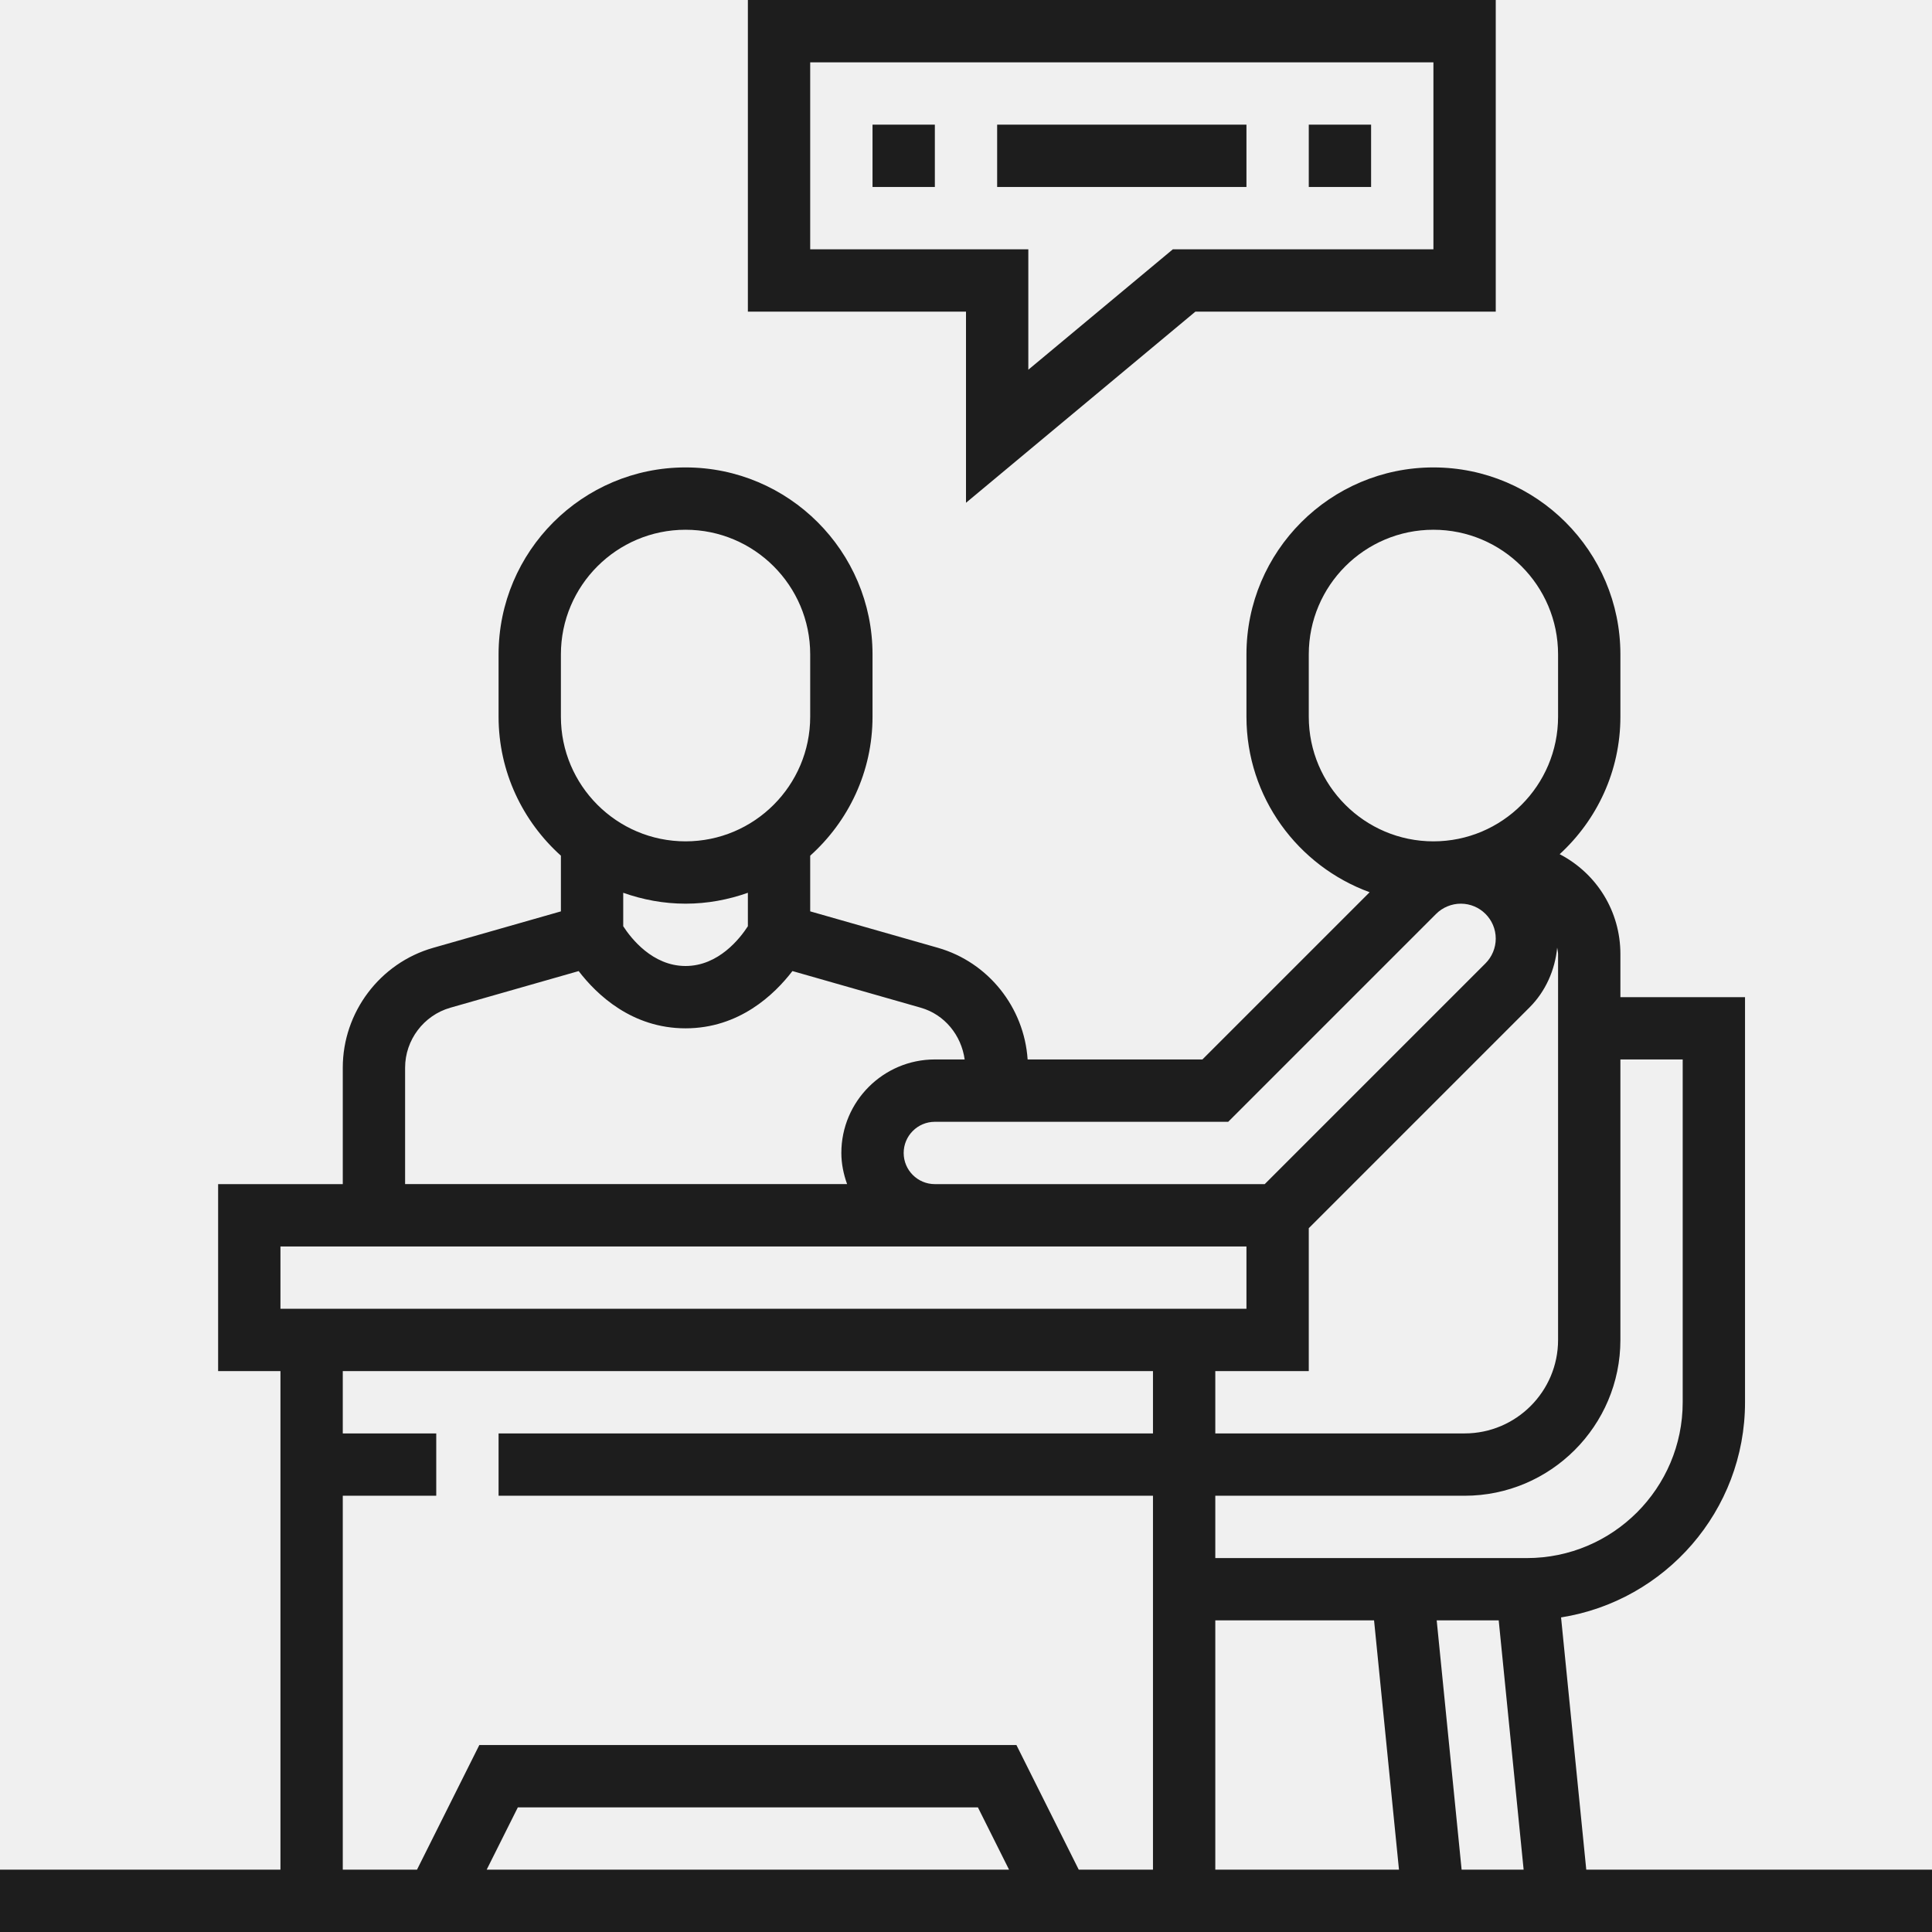
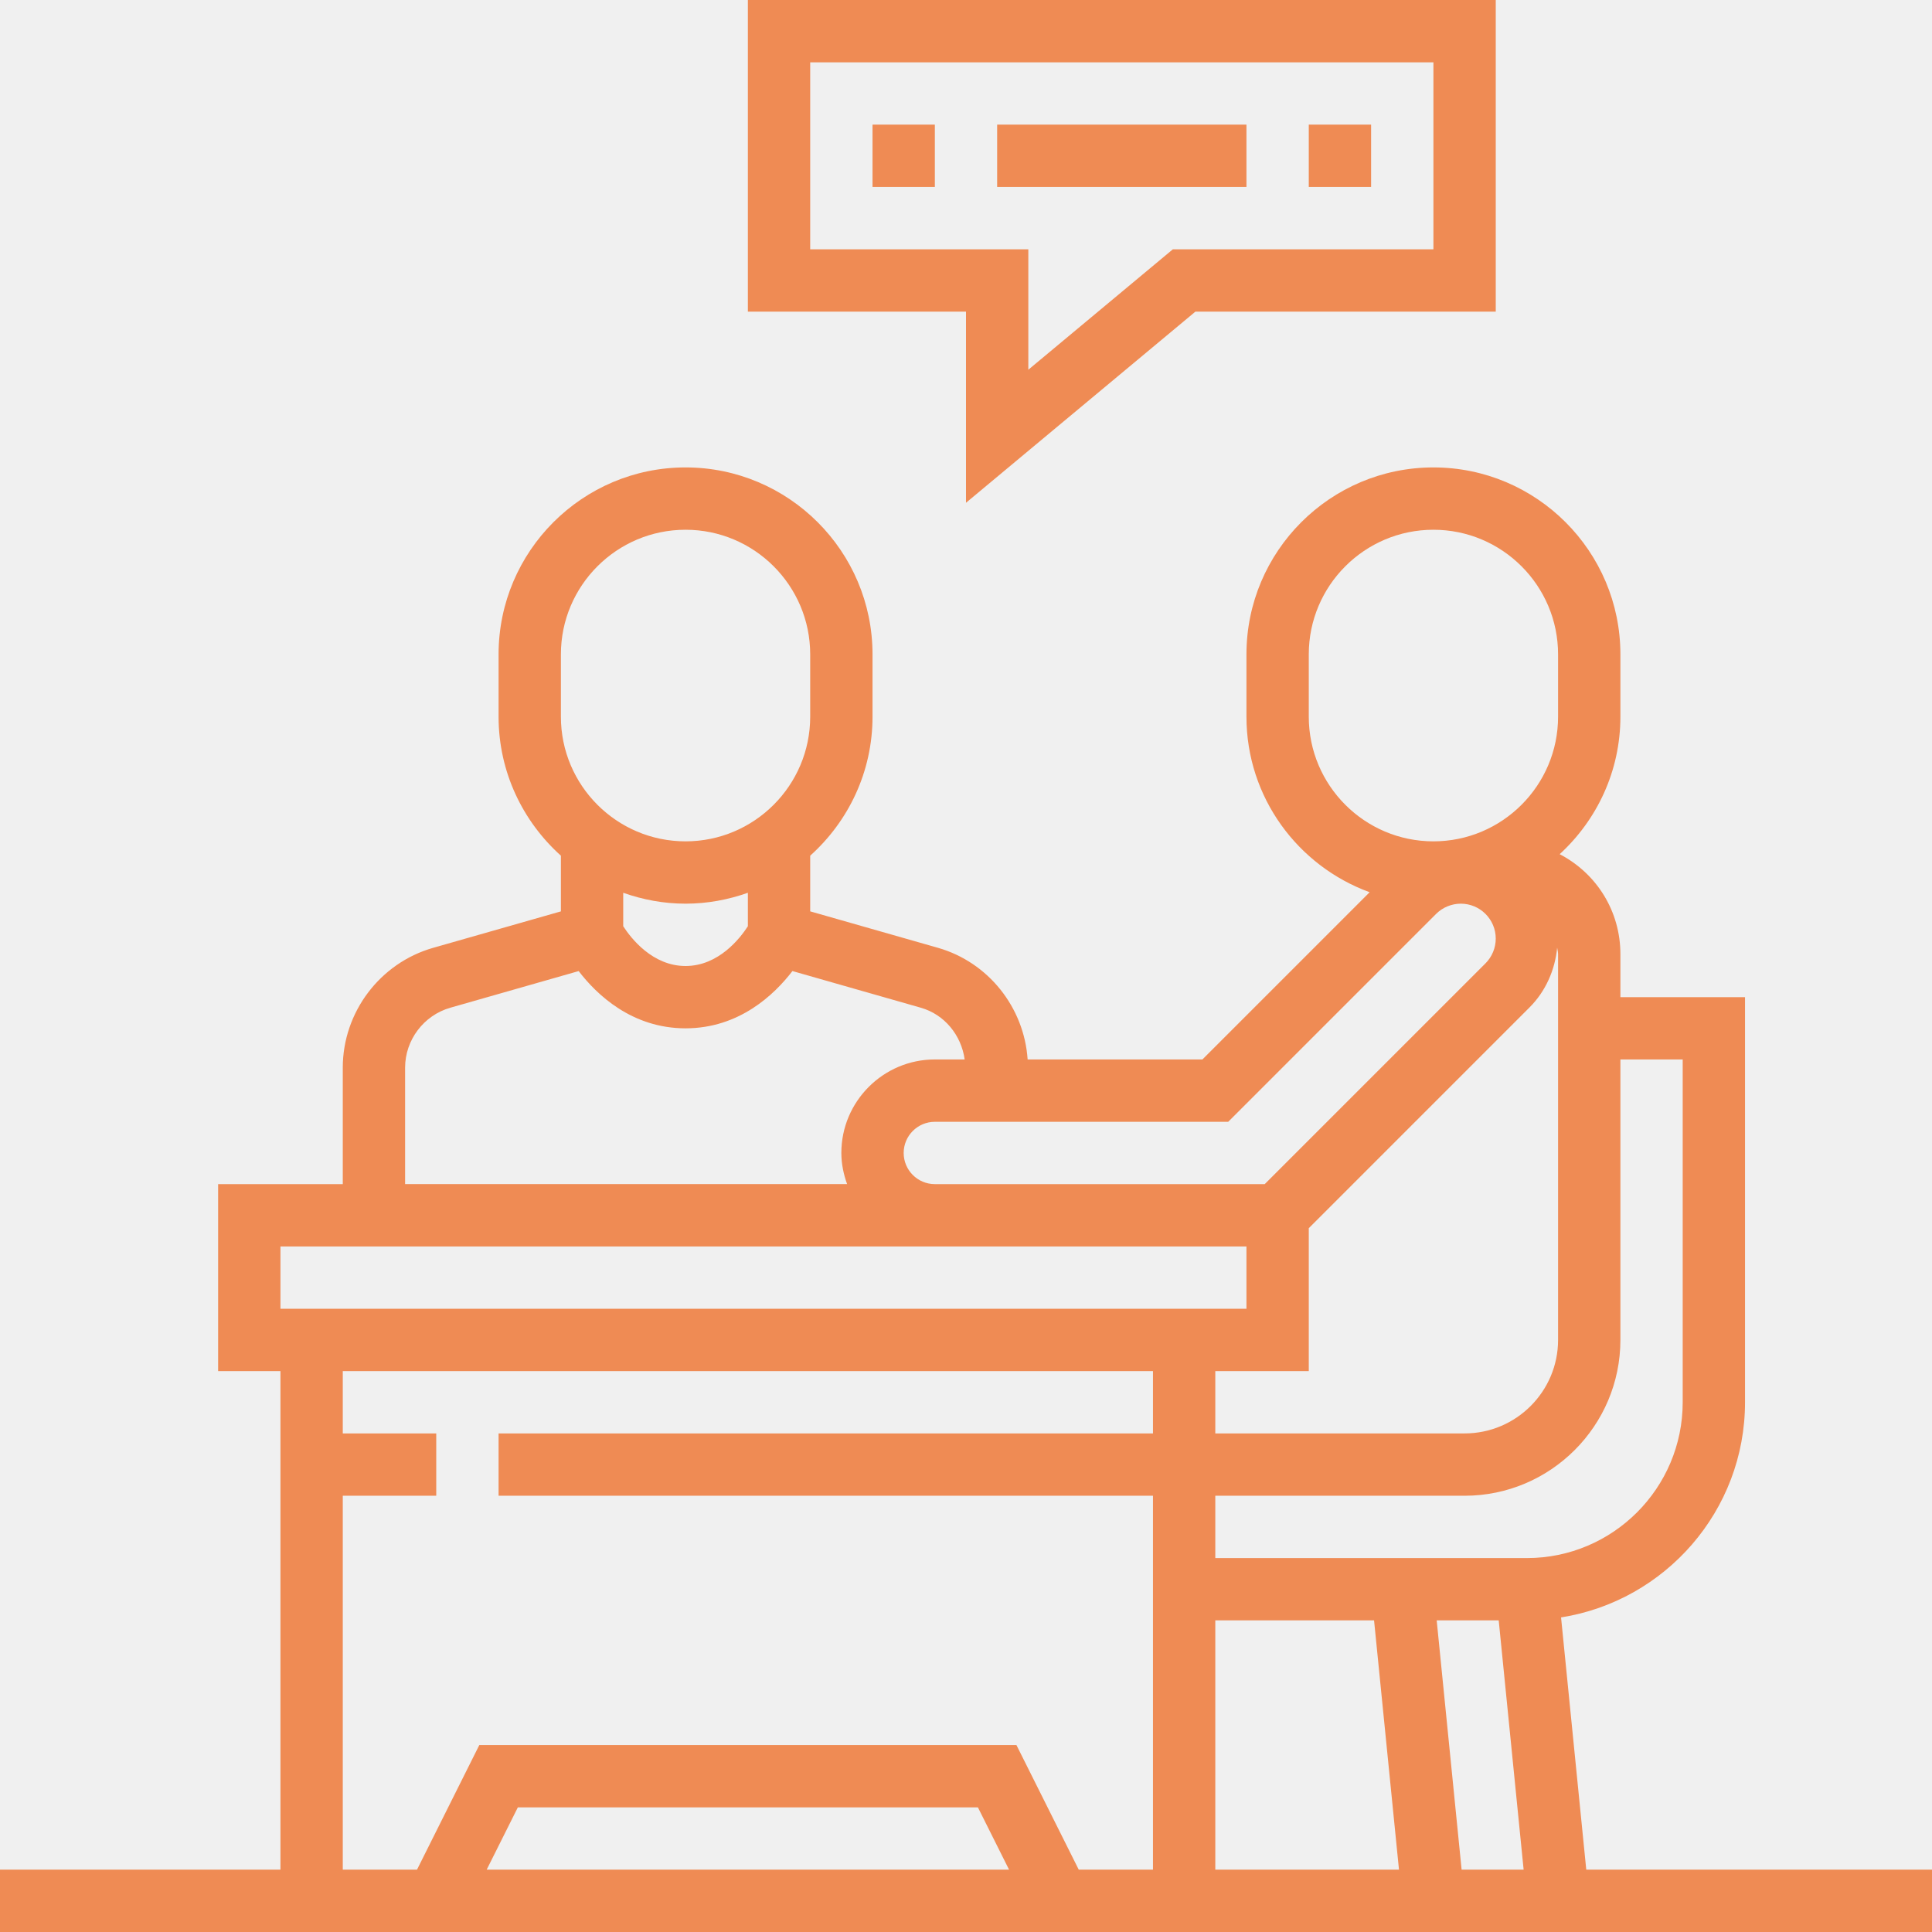
<svg xmlns="http://www.w3.org/2000/svg" width="81" height="81" viewBox="0 0 81 81" fill="none">
-   <g clip-path="url(#clip0)">
-     <path d="M40.5 21.079L50.118 13.065H62.71V0H31.355V13.065H40.5V21.079ZM33.968 10.452V2.613H60.097V10.452H49.172L43.113 15.501V10.452H33.968Z" fill="#1D1D1D" />
-     <path d="M36.581 5.226H39.194V7.839H36.581V5.226Z" fill="#1D1D1D" />
-     <path d="M41.806 5.226H52.258V7.839H41.806V5.226Z" fill="#1D1D1D" />
-     <path d="M54.871 5.226H57.484V7.839H54.871V5.226Z" fill="#1D1D1D" />
-     <path d="M66.505 78.387L65.448 67.811C69.81 67.121 73.161 63.344 73.161 58.79V41.806H67.936V40.001C67.936 38.225 66.96 36.63 65.39 35.812C66.951 34.379 67.936 32.33 67.936 30.048V27.435C67.936 23.112 64.42 19.597 60.097 19.597C55.774 19.597 52.258 23.112 52.258 27.435V30.048C52.258 33.431 54.415 36.31 57.423 37.407L50.411 44.419H43.084C42.938 42.241 41.442 40.343 39.323 39.737L33.968 38.209V35.875C35.567 34.439 36.581 32.363 36.581 30.048V27.435C36.581 23.112 33.065 19.597 28.742 19.597C24.419 19.597 20.903 23.112 20.903 27.435V30.048C20.903 32.362 21.917 34.438 23.516 35.875V38.21L18.161 39.738C15.929 40.374 14.371 42.441 14.371 44.763V49.645H9.145V57.484H11.758V78.387H0V81H81V78.387H66.505ZM54.871 57.484V51.492L64.128 42.235C64.798 41.566 65.196 40.667 65.285 39.729C65.296 39.821 65.323 39.907 65.323 40.001V56.177C65.323 58.338 63.564 60.097 61.403 60.097H50.952V57.484H54.871ZM50.952 67.935H57.608L58.653 78.387H50.952V67.935ZM60.234 67.935H62.834L63.879 78.387H61.279L60.234 67.935ZM67.936 56.177V44.419H70.548V58.79C70.548 62.392 67.618 65.323 64.016 65.323H50.952V62.71H61.403C65.005 62.71 67.936 59.779 67.936 56.177ZM54.871 30.048V27.435C54.871 24.553 57.215 22.21 60.097 22.21C62.979 22.21 65.323 24.553 65.323 27.435V30.048C65.323 32.93 62.979 35.274 60.097 35.274C57.215 35.274 54.871 32.93 54.871 30.048ZM51.493 47.032L60.209 38.316C60.482 38.043 60.86 37.887 61.245 37.887C62.053 37.887 62.71 38.544 62.71 39.352C62.71 39.737 62.554 40.115 62.281 40.388L53.024 49.645H39.194C38.473 49.645 37.887 49.059 37.887 48.339C37.887 47.618 38.473 47.032 39.194 47.032H51.493ZM23.516 27.435C23.516 24.553 25.86 22.21 28.742 22.21C31.624 22.21 33.968 24.553 33.968 27.435V30.048C33.968 32.93 31.624 35.274 28.742 35.274C25.86 35.274 23.516 32.93 23.516 30.048V27.435ZM28.742 37.887C29.659 37.887 30.536 37.72 31.355 37.43V38.833C31.031 39.333 30.131 40.5 28.742 40.5C27.353 40.5 26.453 39.333 26.129 38.833V37.43C26.948 37.72 27.825 37.887 28.742 37.887ZM16.984 44.763C16.984 43.602 17.764 42.569 18.878 42.25L24.261 40.713C25.018 41.7 26.493 43.113 28.742 43.113C30.991 43.113 32.465 41.7 33.223 40.712L38.605 42.249C39.606 42.535 40.304 43.406 40.444 44.418H39.194C37.033 44.418 35.274 46.177 35.274 48.337C35.274 48.797 35.368 49.234 35.515 49.644H16.984V44.763ZM11.758 52.258H52.258V54.871H11.758V52.258ZM14.371 62.71H18.29V60.097H14.371V57.484H48.339V60.097H20.903V62.71H48.339V78.387H45.227L42.614 73.161H20.096L17.483 78.387H14.371V62.71ZM42.305 78.387H20.404L21.711 75.774H40.999L42.305 78.387Z" fill="#1D1D1D" />
-   </g>
-   <defs>
-     <clipPath id="clip0">
-       <rect width="81" height="81" fill="white" />
-     </clipPath>
-   </defs>
+   <path fill-rule="evenodd" clip-rule="evenodd" d="M40.5 21.079L50.118 13.065H62.71V0H31.355V13.065H40.5V21.079ZM33.968 10.452V2.613H60.097V10.452H49.172L43.113 15.501V10.452H33.968ZM36.581 5.226H39.194V7.839H36.581V5.226ZM52.258 5.226H41.806V7.839H52.258V5.226ZM54.871 5.226H57.484V7.839H54.871V5.226ZM65.448 67.811L66.505 78.387H81V81H0V78.387H11.758V57.484H9.145V49.645H14.371V44.763C14.371 42.441 15.929 40.374 18.161 39.738L23.516 38.21V35.875C21.917 34.438 20.903 32.362 20.903 30.048V27.435C20.903 23.112 24.419 19.597 28.742 19.597C33.065 19.597 36.581 23.112 36.581 27.435V30.048C36.581 32.363 35.567 34.439 33.968 35.875V38.209L39.323 39.737C41.442 40.343 42.938 42.241 43.084 44.419H50.411L57.423 37.407C54.415 36.31 52.258 33.431 52.258 30.048V27.435C52.258 23.112 55.774 19.597 60.097 19.597C64.42 19.597 67.936 23.112 67.936 27.435V30.048C67.936 32.33 66.951 34.379 65.39 35.812C66.96 36.63 67.936 38.225 67.936 40.001V41.806H73.161V58.79C73.161 63.344 69.81 67.121 65.448 67.811ZM54.871 51.492V57.484H50.952V60.097H61.403C63.564 60.097 65.323 58.338 65.323 56.177V40.001C65.323 39.941 65.312 39.884 65.301 39.827C65.295 39.794 65.289 39.762 65.285 39.729C65.196 40.667 64.798 41.566 64.128 42.235L54.871 51.492ZM57.608 67.935H50.952V78.387H58.653L57.608 67.935ZM62.834 67.935H60.234L61.279 78.387H63.879L62.834 67.935ZM67.936 44.419V56.177C67.936 59.779 65.005 62.71 61.403 62.71H50.952V65.323H64.016C67.618 65.323 70.548 62.392 70.548 58.79V44.419H67.936ZM54.871 27.435V30.048C54.871 32.93 57.215 35.274 60.097 35.274C62.979 35.274 65.323 32.93 65.323 30.048V27.435C65.323 24.553 62.979 22.21 60.097 22.21C57.215 22.21 54.871 24.553 54.871 27.435ZM60.209 38.316L51.493 47.032H39.194C38.473 47.032 37.887 47.618 37.887 48.339C37.887 49.059 38.473 49.645 39.194 49.645H53.024L62.281 40.388C62.554 40.115 62.71 39.737 62.71 39.352C62.71 38.544 62.053 37.887 61.245 37.887C60.86 37.887 60.482 38.043 60.209 38.316ZM28.742 22.21C25.86 22.21 23.516 24.553 23.516 27.435V30.048C23.516 32.93 25.86 35.274 28.742 35.274C31.624 35.274 33.968 32.93 33.968 30.048V27.435C33.968 24.553 31.624 22.21 28.742 22.21ZM31.355 37.43C30.536 37.72 29.659 37.887 28.742 37.887C27.825 37.887 26.948 37.72 26.129 37.43V38.833C26.453 39.333 27.353 40.5 28.742 40.5C30.131 40.5 31.031 39.333 31.355 38.833V37.43ZM18.878 42.25C17.764 42.569 16.984 43.602 16.984 44.763V49.644H35.515C35.368 49.234 35.274 48.797 35.274 48.337C35.274 46.177 37.033 44.418 39.194 44.418H40.444C40.304 43.406 39.606 42.535 38.605 42.249L33.223 40.712C32.465 41.7 30.991 43.113 28.742 43.113C26.493 43.113 25.018 41.7 24.261 40.713L18.878 42.25ZM52.258 52.258H11.758V54.871H52.258V52.258ZM18.29 62.71H14.371V78.387H17.483L20.096 73.161H42.614L45.227 78.387H48.339V62.71H20.903V60.097H48.339V57.484H14.371V60.097H18.29V62.71ZM20.404 78.387H42.305L40.999 75.774H21.711L20.404 78.387Z" fill="#EF8B54" />
</svg>
